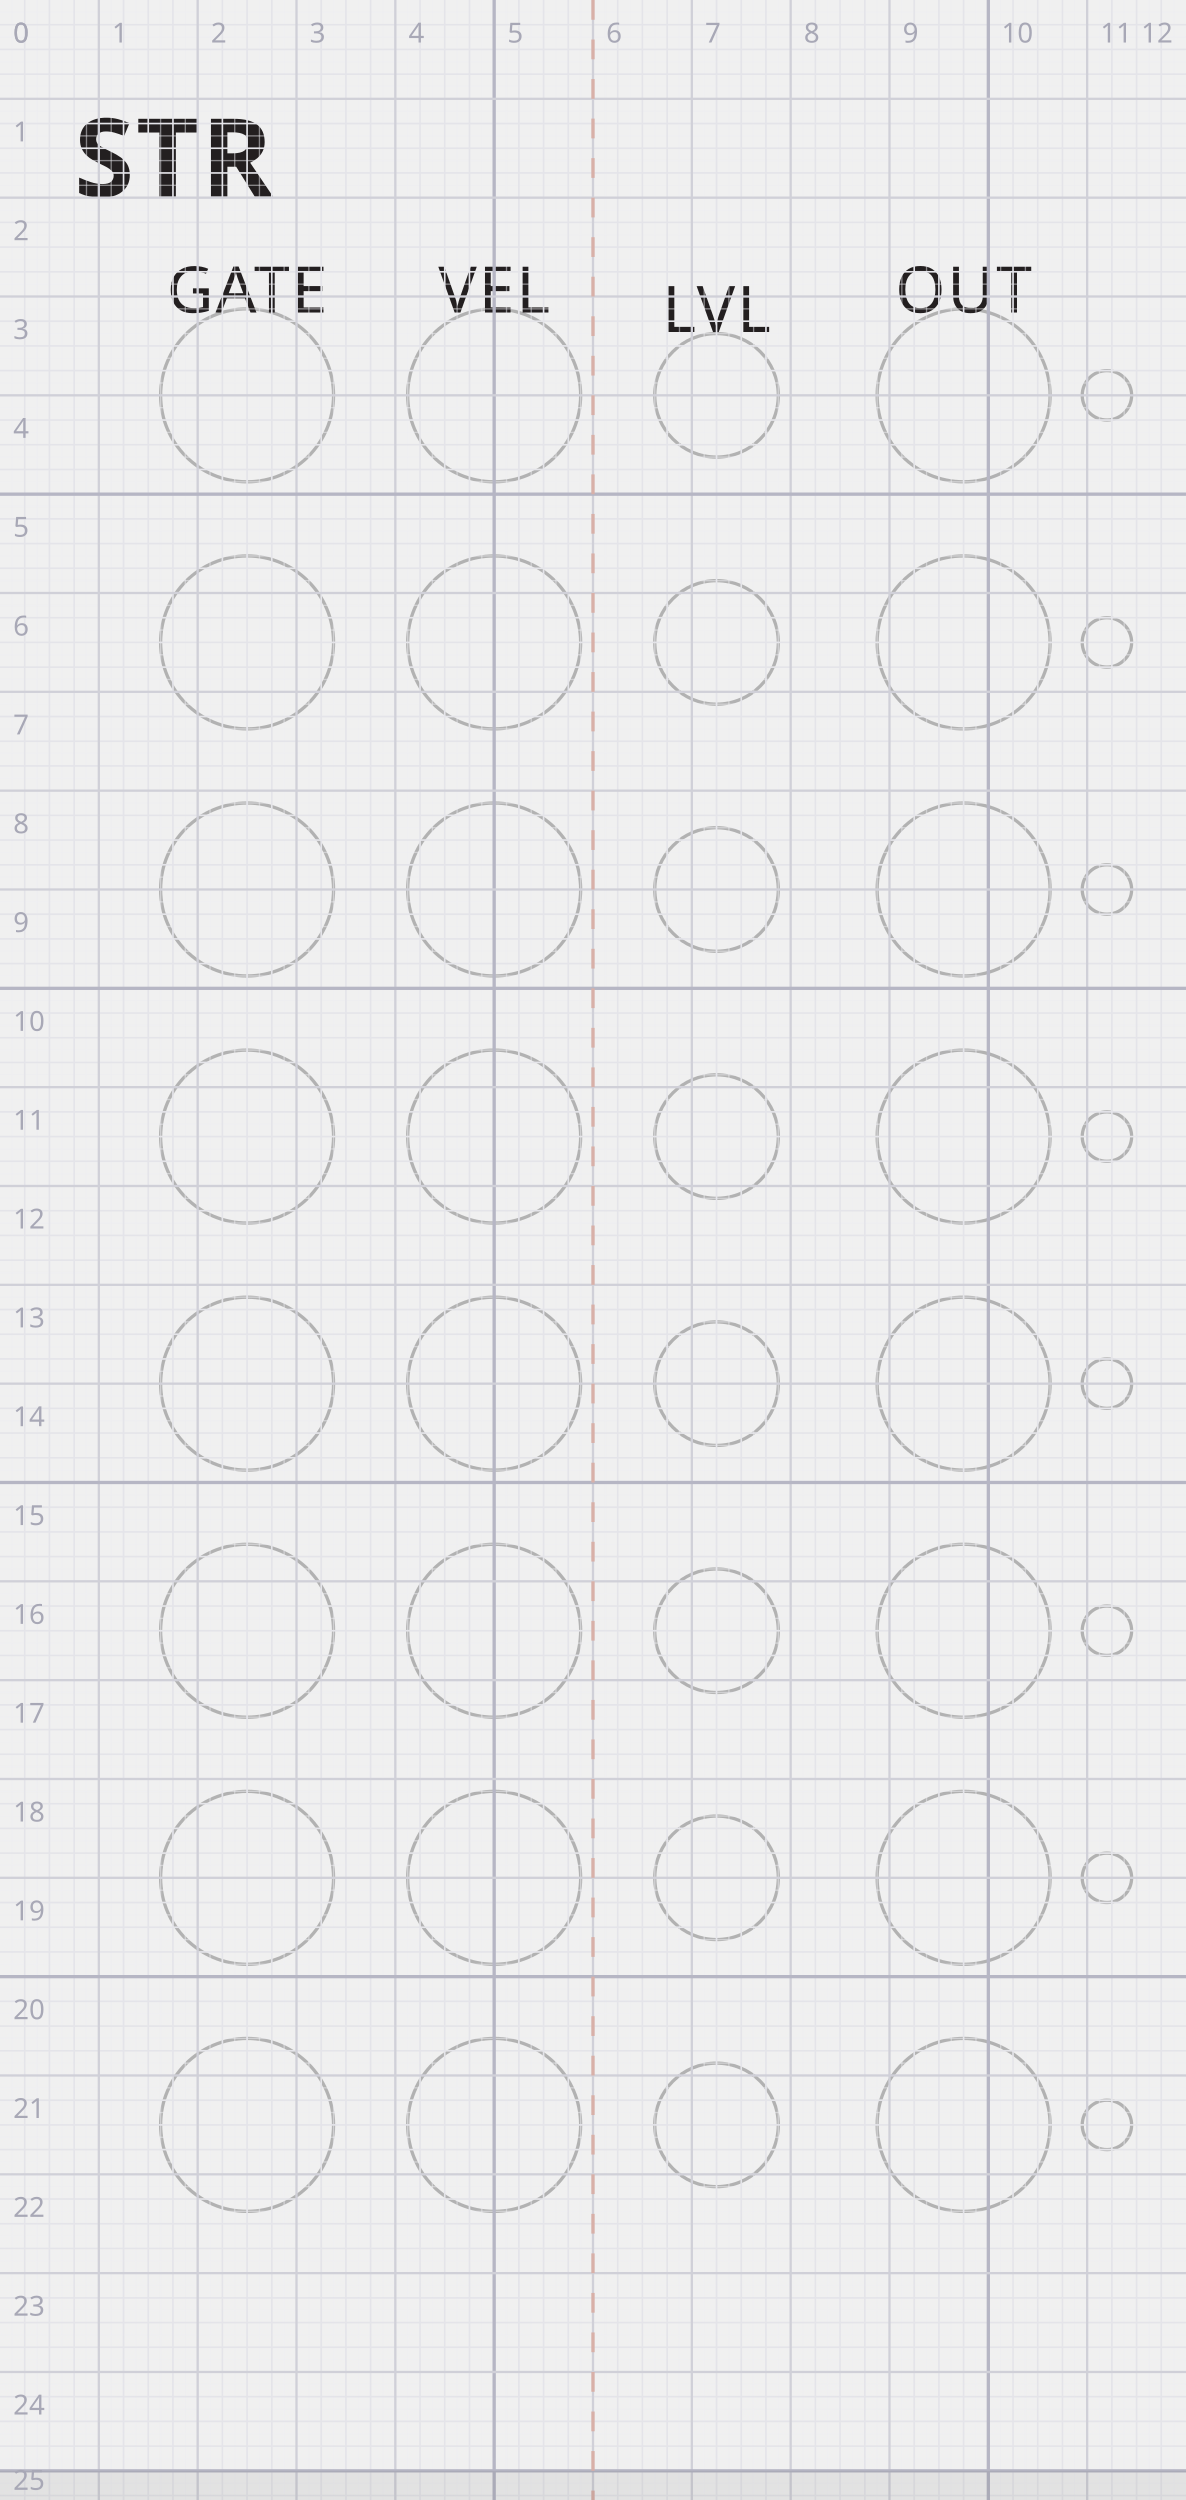
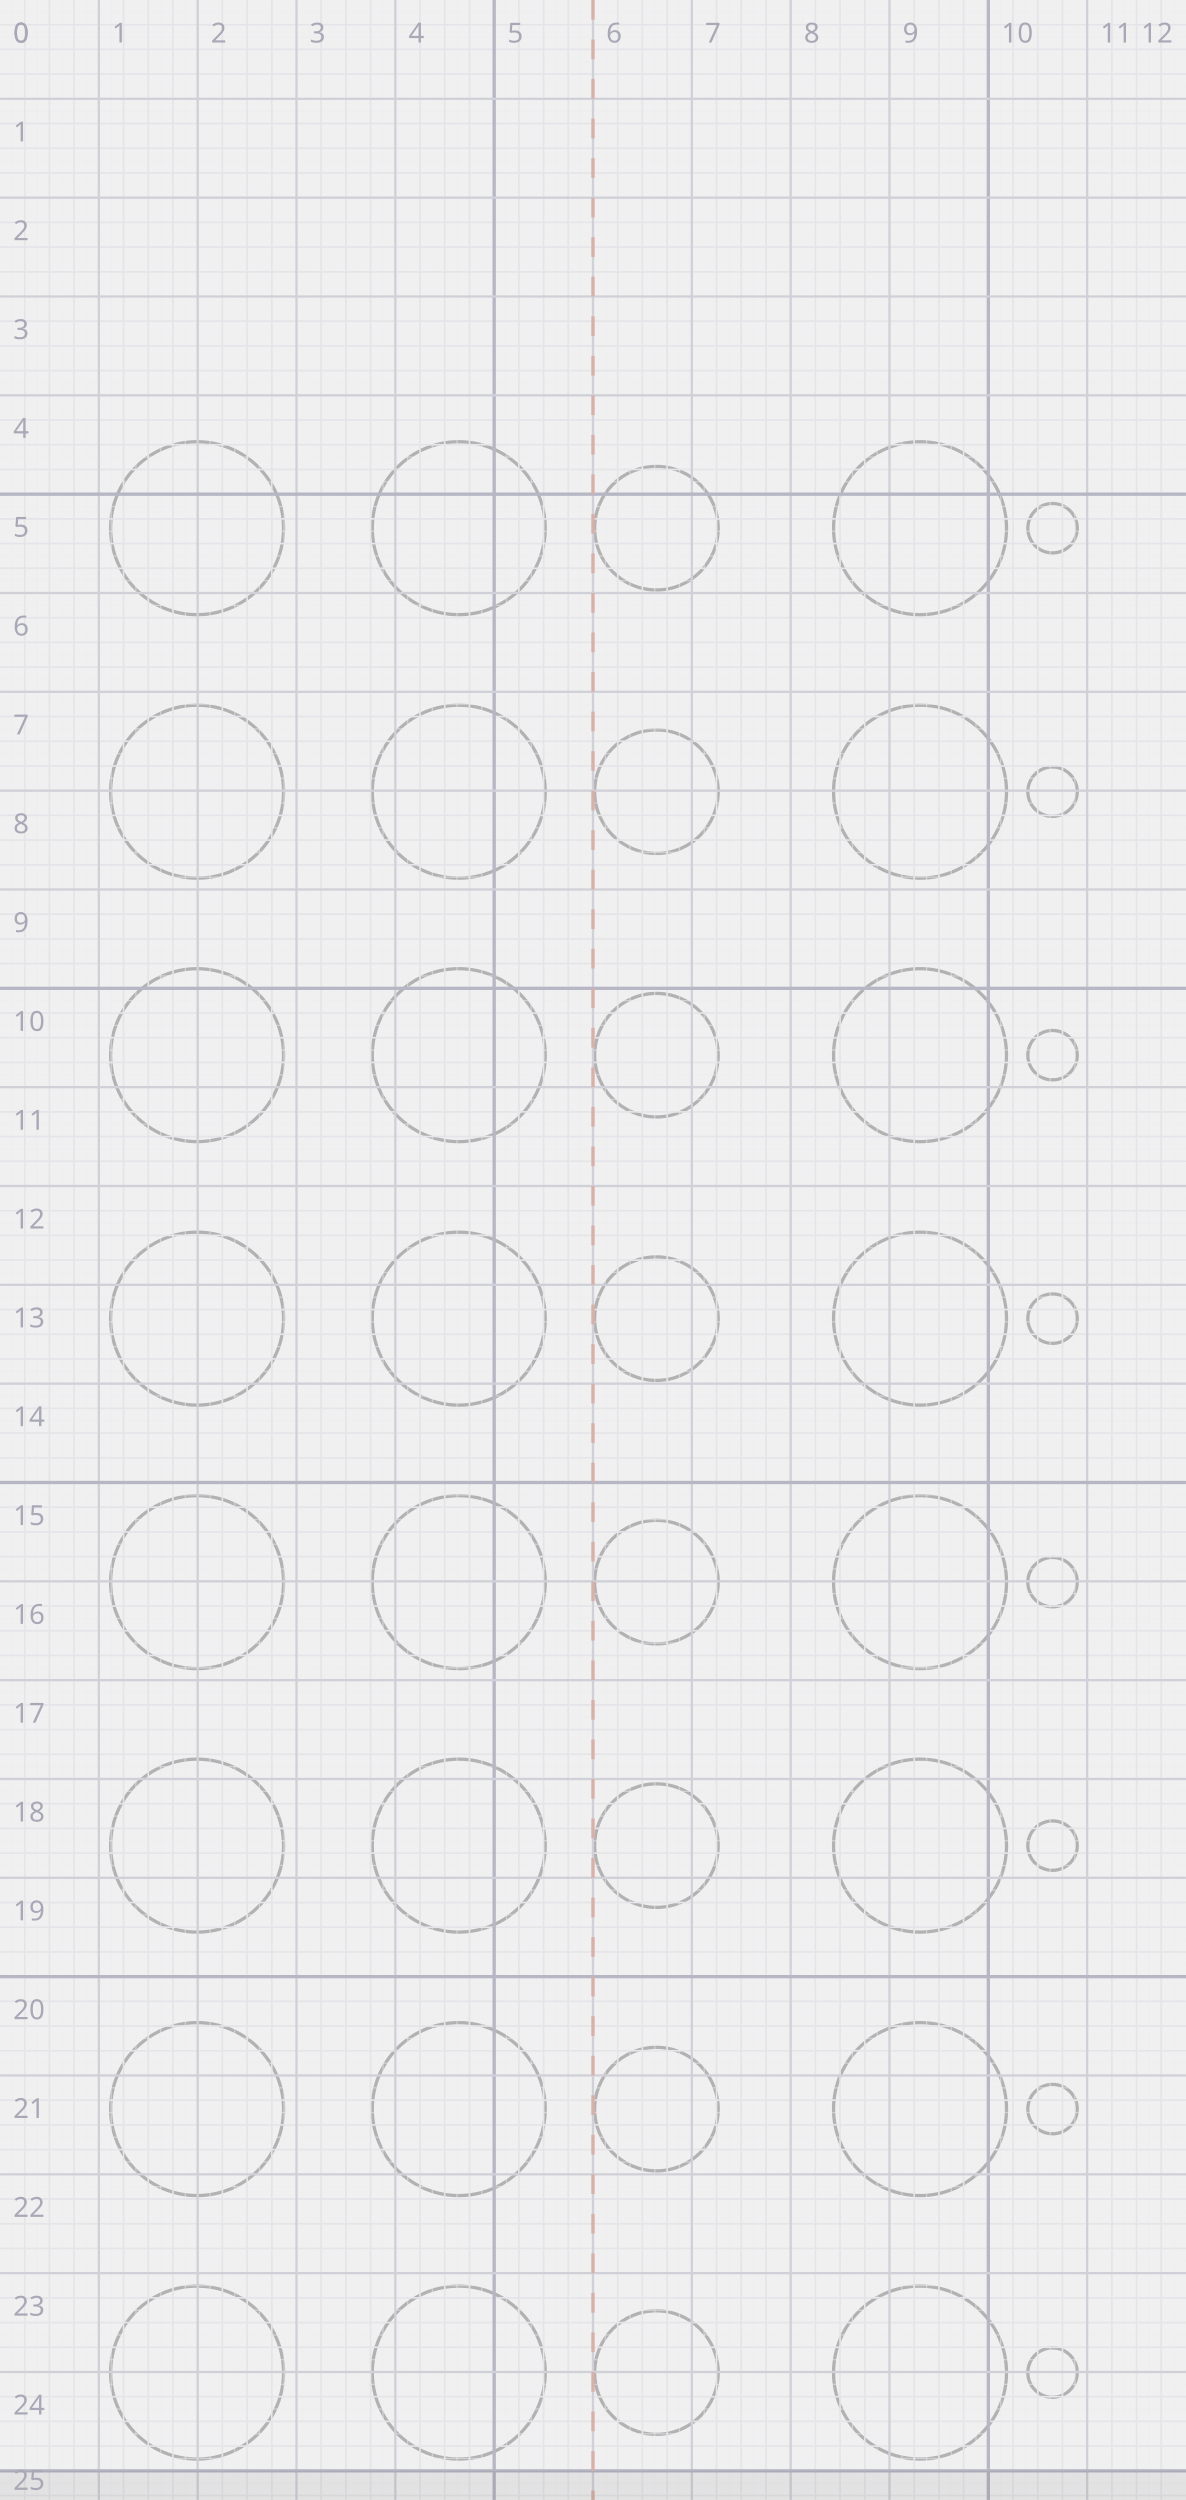
<svg xmlns="http://www.w3.org/2000/svg" width="720" height="1517.717" viewBox="0 0 720 1517.717">
  <g id="Background" data-name="Background">
    <rect x="0" y="0" width="720" height="1517.717" fill="#f0f0f0" />
  </g>
  <g id="Plates" data-name="Plates">
    
  </g>
  <g id="Reticules" data-name="Reticules">
-     <circle cx="150" cy="240" r="52.5" fill="none" stroke="#b2b2b2" stroke-width="2" />
-     <circle cx="150" cy="390" r="52.5" fill="none" stroke="#b2b2b2" stroke-width="2" />
-     <circle cx="150" cy="540" r="52.5" fill="none" stroke="#b2b2b2" stroke-width="2" />
-     <circle cx="150" cy="690" r="52.5" fill="none" stroke="#b2b2b2" stroke-width="2" />
-     <circle cx="150" cy="840" r="52.5" fill="none" stroke="#b2b2b2" stroke-width="2" />
-     <circle cx="150" cy="990" r="52.5" fill="none" stroke="#b2b2b2" stroke-width="2" />
-     <circle cx="150" cy="1140" r="52.5" fill="none" stroke="#b2b2b2" stroke-width="2" />
-     <circle cx="150" cy="1290" r="52.5" fill="none" stroke="#b2b2b2" stroke-width="2" />
-     <circle cx="300" cy="240" r="52.5" fill="none" stroke="#b2b2b2" stroke-width="2" />
-     <circle cx="300" cy="390" r="52.5" fill="none" stroke="#b2b2b2" stroke-width="2" />
-     <circle cx="300" cy="540" r="52.5" fill="none" stroke="#b2b2b2" stroke-width="2" />
-     <circle cx="300" cy="690" r="52.5" fill="none" stroke="#b2b2b2" stroke-width="2" />
-     <circle cx="300" cy="840" r="52.5" fill="none" stroke="#b2b2b2" stroke-width="2" />
-     <circle cx="300" cy="990" r="52.5" fill="none" stroke="#b2b2b2" stroke-width="2" />
-     <circle cx="300" cy="1140" r="52.5" fill="none" stroke="#b2b2b2" stroke-width="2" />
-     <circle cx="300" cy="1290" r="52.5" fill="none" stroke="#b2b2b2" stroke-width="2" />
-     <circle cx="435" cy="240" r="37.5" fill="none" stroke="#b2b2b2" stroke-width="2" />
-     <circle cx="435" cy="390" r="37.5" fill="none" stroke="#b2b2b2" stroke-width="2" />
-     <circle cx="435" cy="540" r="37.5" fill="none" stroke="#b2b2b2" stroke-width="2" />
-     <circle cx="435" cy="690" r="37.5" fill="none" stroke="#b2b2b2" stroke-width="2" />
-     <circle cx="435" cy="840" r="37.5" fill="none" stroke="#b2b2b2" stroke-width="2" />
-     <circle cx="435" cy="990" r="37.5" fill="none" stroke="#b2b2b2" stroke-width="2" />
-     <circle cx="435" cy="1140" r="37.5" fill="none" stroke="#b2b2b2" stroke-width="2" />
-     <circle cx="435" cy="1290" r="37.5" fill="none" stroke="#b2b2b2" stroke-width="2" />
-     <circle cx="585" cy="240" r="52.5" fill="none" stroke="#b2b2b2" stroke-width="2" />
-     <circle cx="585" cy="390" r="52.5" fill="none" stroke="#b2b2b2" stroke-width="2" />
-     <circle cx="585" cy="540" r="52.5" fill="none" stroke="#b2b2b2" stroke-width="2" />
-     <circle cx="585" cy="690" r="52.5" fill="none" stroke="#b2b2b2" stroke-width="2" />
-     <circle cx="585" cy="840" r="52.5" fill="none" stroke="#b2b2b2" stroke-width="2" />
-     <circle cx="585" cy="990" r="52.5" fill="none" stroke="#b2b2b2" stroke-width="2" />
-     <circle cx="585" cy="1140" r="52.5" fill="none" stroke="#b2b2b2" stroke-width="2" />
-     <circle cx="585" cy="1290" r="52.5" fill="none" stroke="#b2b2b2" stroke-width="2" />
-     <circle cx="672" cy="240" r="15" fill="none" stroke="#b2b2b2" stroke-width="2" />
-     <circle cx="672" cy="390" r="15" fill="none" stroke="#b2b2b2" stroke-width="2" />
-     <circle cx="672" cy="540" r="15" fill="none" stroke="#b2b2b2" stroke-width="2" />
-     <circle cx="672" cy="690" r="15" fill="none" stroke="#b2b2b2" stroke-width="2" />
-     <circle cx="672" cy="840" r="15" fill="none" stroke="#b2b2b2" stroke-width="2" />
-     <circle cx="672" cy="990" r="15" fill="none" stroke="#b2b2b2" stroke-width="2" />
-     <circle cx="672" cy="1140" r="15" fill="none" stroke="#b2b2b2" stroke-width="2" />
-     <circle cx="672" cy="1290" r="15" fill="none" stroke="#b2b2b2" stroke-width="2" />
+     <circle cx="119.646" cy="320.669" r="52.5" fill="none" stroke="#b2b2b2" stroke-width="2" />
+     <circle cx="119.646" cy="480.626" r="52.5" fill="none" stroke="#b2b2b2" stroke-width="2" />
+     <circle cx="119.646" cy="640.583" r="52.5" fill="none" stroke="#b2b2b2" stroke-width="2" />
+     <circle cx="119.646" cy="800.539" r="52.5" fill="none" stroke="#b2b2b2" stroke-width="2" />
+     <circle cx="119.646" cy="960.496" r="52.5" fill="none" stroke="#b2b2b2" stroke-width="2" />
+     <circle cx="119.646" cy="1120.453" r="52.5" fill="none" stroke="#b2b2b2" stroke-width="2" />
+     <circle cx="119.646" cy="1280.409" r="52.5" fill="none" stroke="#b2b2b2" stroke-width="2" />
+     <circle cx="119.646" cy="1440.366" r="52.5" fill="none" stroke="#b2b2b2" stroke-width="2" />
+     <circle cx="278.504" cy="320.669" r="52.5" fill="none" stroke="#b2b2b2" stroke-width="2" />
+     <circle cx="278.504" cy="480.626" r="52.5" fill="none" stroke="#b2b2b2" stroke-width="2" />
+     <circle cx="278.504" cy="640.583" r="52.5" fill="none" stroke="#b2b2b2" stroke-width="2" />
+     <circle cx="278.504" cy="800.539" r="52.5" fill="none" stroke="#b2b2b2" stroke-width="2" />
+     <circle cx="278.504" cy="960.496" r="52.5" fill="none" stroke="#b2b2b2" stroke-width="2" />
+     <circle cx="278.504" cy="1120.453" r="52.5" fill="none" stroke="#b2b2b2" stroke-width="2" />
+     <circle cx="278.504" cy="1280.409" r="52.5" fill="none" stroke="#b2b2b2" stroke-width="2" />
+     <circle cx="278.504" cy="1440.366" r="52.5" fill="none" stroke="#b2b2b2" stroke-width="2" />
+     <circle cx="398.504" cy="320.669" r="37.5" fill="none" stroke="#b2b2b2" stroke-width="2" />
+     <circle cx="398.504" cy="480.626" r="37.5" fill="none" stroke="#b2b2b2" stroke-width="2" />
+     <circle cx="398.504" cy="640.583" r="37.5" fill="none" stroke="#b2b2b2" stroke-width="2" />
+     <circle cx="398.504" cy="800.539" r="37.5" fill="none" stroke="#b2b2b2" stroke-width="2" />
+     <circle cx="398.504" cy="960.496" r="37.5" fill="none" stroke="#b2b2b2" stroke-width="2" />
+     <circle cx="398.504" cy="1120.453" r="37.5" fill="none" stroke="#b2b2b2" stroke-width="2" />
+     <circle cx="398.504" cy="1280.409" r="37.5" fill="none" stroke="#b2b2b2" stroke-width="2" />
+     <circle cx="398.504" cy="1440.366" r="37.5" fill="none" stroke="#b2b2b2" stroke-width="2" />
+     <circle cx="558.543" cy="320.669" r="52.5" fill="none" stroke="#b2b2b2" stroke-width="2" />
+     <circle cx="558.543" cy="480.626" r="52.5" fill="none" stroke="#b2b2b2" stroke-width="2" />
+     <circle cx="558.543" cy="640.583" r="52.5" fill="none" stroke="#b2b2b2" stroke-width="2" />
+     <circle cx="558.543" cy="800.539" r="52.5" fill="none" stroke="#b2b2b2" stroke-width="2" />
+     <circle cx="558.543" cy="960.496" r="52.5" fill="none" stroke="#b2b2b2" stroke-width="2" />
+     <circle cx="558.543" cy="1120.453" r="52.5" fill="none" stroke="#b2b2b2" stroke-width="2" />
+     <circle cx="558.543" cy="1280.409" r="52.5" fill="none" stroke="#b2b2b2" stroke-width="2" />
+     <circle cx="558.543" cy="1440.366" r="52.5" fill="none" stroke="#b2b2b2" stroke-width="2" />
+     <circle cx="638.976" cy="320.669" r="15" fill="none" stroke="#b2b2b2" stroke-width="2" />
+     <circle cx="638.976" cy="480.626" r="15" fill="none" stroke="#b2b2b2" stroke-width="2" />
+     <circle cx="638.976" cy="640.583" r="15" fill="none" stroke="#b2b2b2" stroke-width="2" />
+     <circle cx="638.976" cy="800.539" r="15" fill="none" stroke="#b2b2b2" stroke-width="2" />
+     <circle cx="638.976" cy="960.496" r="15" fill="none" stroke="#b2b2b2" stroke-width="2" />
+     <circle cx="638.976" cy="1120.453" r="15" fill="none" stroke="#b2b2b2" stroke-width="2" />
+     <circle cx="638.976" cy="1280.409" r="15" fill="none" stroke="#b2b2b2" stroke-width="2" />
+     <circle cx="638.976" cy="1440.366" r="15" fill="none" stroke="#b2b2b2" stroke-width="2" />
  </g>
  <g id="Labels (mock)" data-name="Labels (mock)">
-     <text x="45" y="96" font-family="Figtree" font-size="66.142" font-weight="600" letter-spacing="1.181" fill="#231f20" text-anchor="start" dominant-baseline="middle">STR</text>
-     <text x="150" y="176.22" font-family="Figtree" font-size="38.976" font-weight="400" letter-spacing="1.181" fill="#231f20" text-anchor="middle" dominant-baseline="middle">GATE</text>
-     <text x="300" y="176.22" font-family="Figtree" font-size="38.976" font-weight="400" letter-spacing="1.181" fill="#231f20" text-anchor="middle" dominant-baseline="middle">VEL</text>
-     <text x="435" y="188.031" font-family="Figtree" font-size="38.976" font-weight="400" letter-spacing="1.181" fill="#231f20" text-anchor="middle" dominant-baseline="middle">LVL</text>
-     <text x="585" y="176.22" font-family="Figtree" font-size="38.976" font-weight="400" letter-spacing="1.181" fill="#231f20" text-anchor="middle" dominant-baseline="middle">OUT</text>
+ 
  </g>
  <g id="GUIDES" data-name="GUIDES">
    <line x1="7.5" y1="0" x2="7.5" y2="1517.717" stroke="#eeeef2" stroke-width="0.8" stroke-opacity="0.5" />
    <line x1="22.5" y1="0" x2="22.5" y2="1517.717" stroke="#eeeef2" stroke-width="0.8" stroke-opacity="0.5" />
    <line x1="37.5" y1="0" x2="37.5" y2="1517.717" stroke="#eeeef2" stroke-width="0.8" stroke-opacity="0.5" />
    <line x1="52.5" y1="0" x2="52.5" y2="1517.717" stroke="#eeeef2" stroke-width="0.8" stroke-opacity="0.5" />
    <line x1="67.5" y1="0" x2="67.5" y2="1517.717" stroke="#eeeef2" stroke-width="0.8" stroke-opacity="0.5" />
    <line x1="82.5" y1="0" x2="82.5" y2="1517.717" stroke="#eeeef2" stroke-width="0.8" stroke-opacity="0.5" />
    <line x1="97.5" y1="0" x2="97.5" y2="1517.717" stroke="#eeeef2" stroke-width="0.8" stroke-opacity="0.5" />
    <line x1="112.5" y1="0" x2="112.5" y2="1517.717" stroke="#eeeef2" stroke-width="0.8" stroke-opacity="0.5" />
    <line x1="127.5" y1="0" x2="127.5" y2="1517.717" stroke="#eeeef2" stroke-width="0.8" stroke-opacity="0.5" />
    <line x1="142.5" y1="0" x2="142.5" y2="1517.717" stroke="#eeeef2" stroke-width="0.8" stroke-opacity="0.5" />
    <line x1="157.5" y1="0" x2="157.5" y2="1517.717" stroke="#eeeef2" stroke-width="0.8" stroke-opacity="0.5" />
    <line x1="172.5" y1="0" x2="172.5" y2="1517.717" stroke="#eeeef2" stroke-width="0.8" stroke-opacity="0.5" />
    <line x1="187.5" y1="0" x2="187.5" y2="1517.717" stroke="#eeeef2" stroke-width="0.8" stroke-opacity="0.5" />
    <line x1="202.5" y1="0" x2="202.5" y2="1517.717" stroke="#eeeef2" stroke-width="0.8" stroke-opacity="0.5" />
    <line x1="217.5" y1="0" x2="217.5" y2="1517.717" stroke="#eeeef2" stroke-width="0.8" stroke-opacity="0.5" />
    <line x1="232.5" y1="0" x2="232.5" y2="1517.717" stroke="#eeeef2" stroke-width="0.8" stroke-opacity="0.5" />
    <line x1="247.5" y1="0" x2="247.5" y2="1517.717" stroke="#eeeef2" stroke-width="0.8" stroke-opacity="0.5" />
    <line x1="262.5" y1="0" x2="262.5" y2="1517.717" stroke="#eeeef2" stroke-width="0.8" stroke-opacity="0.5" />
    <line x1="277.5" y1="0" x2="277.5" y2="1517.717" stroke="#eeeef2" stroke-width="0.8" stroke-opacity="0.5" />
    <line x1="292.5" y1="0" x2="292.5" y2="1517.717" stroke="#eeeef2" stroke-width="0.8" stroke-opacity="0.5" />
    <line x1="307.5" y1="0" x2="307.5" y2="1517.717" stroke="#eeeef2" stroke-width="0.8" stroke-opacity="0.5" />
    <line x1="322.5" y1="0" x2="322.5" y2="1517.717" stroke="#eeeef2" stroke-width="0.8" stroke-opacity="0.5" />
    <line x1="337.5" y1="0" x2="337.5" y2="1517.717" stroke="#eeeef2" stroke-width="0.8" stroke-opacity="0.5" />
    <line x1="352.5" y1="0" x2="352.5" y2="1517.717" stroke="#eeeef2" stroke-width="0.8" stroke-opacity="0.5" />
    <line x1="367.5" y1="0" x2="367.5" y2="1517.717" stroke="#eeeef2" stroke-width="0.8" stroke-opacity="0.5" />
    <line x1="382.5" y1="0" x2="382.5" y2="1517.717" stroke="#eeeef2" stroke-width="0.8" stroke-opacity="0.5" />
    <line x1="397.5" y1="0" x2="397.5" y2="1517.717" stroke="#eeeef2" stroke-width="0.8" stroke-opacity="0.5" />
    <line x1="412.5" y1="0" x2="412.5" y2="1517.717" stroke="#eeeef2" stroke-width="0.8" stroke-opacity="0.5" />
    <line x1="427.5" y1="0" x2="427.5" y2="1517.717" stroke="#eeeef2" stroke-width="0.8" stroke-opacity="0.5" />
    <line x1="442.5" y1="0" x2="442.5" y2="1517.717" stroke="#eeeef2" stroke-width="0.8" stroke-opacity="0.5" />
    <line x1="457.5" y1="0" x2="457.5" y2="1517.717" stroke="#eeeef2" stroke-width="0.8" stroke-opacity="0.5" />
    <line x1="472.5" y1="0" x2="472.5" y2="1517.717" stroke="#eeeef2" stroke-width="0.8" stroke-opacity="0.5" />
    <line x1="487.5" y1="0" x2="487.5" y2="1517.717" stroke="#eeeef2" stroke-width="0.8" stroke-opacity="0.5" />
    <line x1="502.5" y1="0" x2="502.5" y2="1517.717" stroke="#eeeef2" stroke-width="0.8" stroke-opacity="0.5" />
    <line x1="517.5" y1="0" x2="517.5" y2="1517.717" stroke="#eeeef2" stroke-width="0.8" stroke-opacity="0.5" />
    <line x1="532.5" y1="0" x2="532.5" y2="1517.717" stroke="#eeeef2" stroke-width="0.8" stroke-opacity="0.5" />
    <line x1="547.5" y1="0" x2="547.5" y2="1517.717" stroke="#eeeef2" stroke-width="0.8" stroke-opacity="0.5" />
    <line x1="562.5" y1="0" x2="562.5" y2="1517.717" stroke="#eeeef2" stroke-width="0.8" stroke-opacity="0.5" />
    <line x1="577.5" y1="0" x2="577.5" y2="1517.717" stroke="#eeeef2" stroke-width="0.8" stroke-opacity="0.5" />
    <line x1="592.5" y1="0" x2="592.5" y2="1517.717" stroke="#eeeef2" stroke-width="0.8" stroke-opacity="0.5" />
    <line x1="607.5" y1="0" x2="607.5" y2="1517.717" stroke="#eeeef2" stroke-width="0.8" stroke-opacity="0.5" />
    <line x1="622.5" y1="0" x2="622.5" y2="1517.717" stroke="#eeeef2" stroke-width="0.8" stroke-opacity="0.5" />
    <line x1="637.5" y1="0" x2="637.5" y2="1517.717" stroke="#eeeef2" stroke-width="0.8" stroke-opacity="0.5" />
    <line x1="652.5" y1="0" x2="652.5" y2="1517.717" stroke="#eeeef2" stroke-width="0.8" stroke-opacity="0.5" />
    <line x1="667.5" y1="0" x2="667.5" y2="1517.717" stroke="#eeeef2" stroke-width="0.8" stroke-opacity="0.5" />
    <line x1="682.5" y1="0" x2="682.5" y2="1517.717" stroke="#eeeef2" stroke-width="0.8" stroke-opacity="0.5" />
    <line x1="697.5" y1="0" x2="697.5" y2="1517.717" stroke="#eeeef2" stroke-width="0.8" stroke-opacity="0.5" />
    <line x1="712.5" y1="0" x2="712.5" y2="1517.717" stroke="#eeeef2" stroke-width="0.8" stroke-opacity="0.5" />
    <line x1="0" y1="7.5" x2="720" y2="7.5" stroke="#eeeef2" stroke-width="0.8" stroke-opacity="0.5" />
    <line x1="0" y1="22.5" x2="720" y2="22.5" stroke="#eeeef2" stroke-width="0.8" stroke-opacity="0.5" />
    <line x1="0" y1="37.5" x2="720" y2="37.5" stroke="#eeeef2" stroke-width="0.8" stroke-opacity="0.5" />
    <line x1="0" y1="52.5" x2="720" y2="52.5" stroke="#eeeef2" stroke-width="0.8" stroke-opacity="0.5" />
    <line x1="0" y1="67.5" x2="720" y2="67.5" stroke="#eeeef2" stroke-width="0.8" stroke-opacity="0.5" />
    <line x1="0" y1="82.5" x2="720" y2="82.5" stroke="#eeeef2" stroke-width="0.8" stroke-opacity="0.5" />
    <line x1="0" y1="97.5" x2="720" y2="97.5" stroke="#eeeef2" stroke-width="0.8" stroke-opacity="0.5" />
    <line x1="0" y1="112.5" x2="720" y2="112.5" stroke="#eeeef2" stroke-width="0.8" stroke-opacity="0.5" />
    <line x1="0" y1="127.5" x2="720" y2="127.5" stroke="#eeeef2" stroke-width="0.8" stroke-opacity="0.5" />
    <line x1="0" y1="142.5" x2="720" y2="142.5" stroke="#eeeef2" stroke-width="0.8" stroke-opacity="0.5" />
    <line x1="0" y1="157.5" x2="720" y2="157.5" stroke="#eeeef2" stroke-width="0.8" stroke-opacity="0.5" />
    <line x1="0" y1="172.5" x2="720" y2="172.5" stroke="#eeeef2" stroke-width="0.8" stroke-opacity="0.5" />
    <line x1="0" y1="187.5" x2="720" y2="187.5" stroke="#eeeef2" stroke-width="0.8" stroke-opacity="0.5" />
    <line x1="0" y1="202.5" x2="720" y2="202.5" stroke="#eeeef2" stroke-width="0.8" stroke-opacity="0.5" />
    <line x1="0" y1="217.5" x2="720" y2="217.5" stroke="#eeeef2" stroke-width="0.8" stroke-opacity="0.5" />
    <line x1="0" y1="232.5" x2="720" y2="232.5" stroke="#eeeef2" stroke-width="0.8" stroke-opacity="0.5" />
    <line x1="0" y1="247.5" x2="720" y2="247.5" stroke="#eeeef2" stroke-width="0.8" stroke-opacity="0.5" />
    <line x1="0" y1="262.5" x2="720" y2="262.5" stroke="#eeeef2" stroke-width="0.8" stroke-opacity="0.5" />
    <line x1="0" y1="277.5" x2="720" y2="277.5" stroke="#eeeef2" stroke-width="0.8" stroke-opacity="0.5" />
    <line x1="0" y1="292.5" x2="720" y2="292.5" stroke="#eeeef2" stroke-width="0.8" stroke-opacity="0.5" />
    <line x1="0" y1="307.5" x2="720" y2="307.5" stroke="#eeeef2" stroke-width="0.8" stroke-opacity="0.5" />
    <line x1="0" y1="322.5" x2="720" y2="322.5" stroke="#eeeef2" stroke-width="0.8" stroke-opacity="0.5" />
    <line x1="0" y1="337.5" x2="720" y2="337.5" stroke="#eeeef2" stroke-width="0.8" stroke-opacity="0.5" />
    <line x1="0" y1="352.5" x2="720" y2="352.5" stroke="#eeeef2" stroke-width="0.8" stroke-opacity="0.5" />
    <line x1="0" y1="367.5" x2="720" y2="367.5" stroke="#eeeef2" stroke-width="0.8" stroke-opacity="0.5" />
    <line x1="0" y1="382.5" x2="720" y2="382.5" stroke="#eeeef2" stroke-width="0.8" stroke-opacity="0.5" />
    <line x1="0" y1="397.5" x2="720" y2="397.5" stroke="#eeeef2" stroke-width="0.8" stroke-opacity="0.5" />
    <line x1="0" y1="412.5" x2="720" y2="412.5" stroke="#eeeef2" stroke-width="0.8" stroke-opacity="0.5" />
    <line x1="0" y1="427.5" x2="720" y2="427.5" stroke="#eeeef2" stroke-width="0.8" stroke-opacity="0.5" />
    <line x1="0" y1="442.5" x2="720" y2="442.5" stroke="#eeeef2" stroke-width="0.8" stroke-opacity="0.5" />
    <line x1="0" y1="457.5" x2="720" y2="457.5" stroke="#eeeef2" stroke-width="0.8" stroke-opacity="0.5" />
    <line x1="0" y1="472.5" x2="720" y2="472.5" stroke="#eeeef2" stroke-width="0.8" stroke-opacity="0.5" />
    <line x1="0" y1="487.5" x2="720" y2="487.5" stroke="#eeeef2" stroke-width="0.8" stroke-opacity="0.5" />
    <line x1="0" y1="502.5" x2="720" y2="502.5" stroke="#eeeef2" stroke-width="0.8" stroke-opacity="0.5" />
    <line x1="0" y1="517.5" x2="720" y2="517.5" stroke="#eeeef2" stroke-width="0.8" stroke-opacity="0.5" />
    <line x1="0" y1="532.5" x2="720" y2="532.5" stroke="#eeeef2" stroke-width="0.8" stroke-opacity="0.5" />
    <line x1="0" y1="547.5" x2="720" y2="547.5" stroke="#eeeef2" stroke-width="0.8" stroke-opacity="0.5" />
    <line x1="0" y1="562.5" x2="720" y2="562.5" stroke="#eeeef2" stroke-width="0.8" stroke-opacity="0.5" />
    <line x1="0" y1="577.5" x2="720" y2="577.5" stroke="#eeeef2" stroke-width="0.8" stroke-opacity="0.5" />
    <line x1="0" y1="592.5" x2="720" y2="592.5" stroke="#eeeef2" stroke-width="0.8" stroke-opacity="0.5" />
    <line x1="0" y1="607.5" x2="720" y2="607.5" stroke="#eeeef2" stroke-width="0.8" stroke-opacity="0.5" />
    <line x1="0" y1="622.5" x2="720" y2="622.5" stroke="#eeeef2" stroke-width="0.8" stroke-opacity="0.5" />
    <line x1="0" y1="637.5" x2="720" y2="637.5" stroke="#eeeef2" stroke-width="0.8" stroke-opacity="0.5" />
    <line x1="0" y1="652.5" x2="720" y2="652.5" stroke="#eeeef2" stroke-width="0.8" stroke-opacity="0.5" />
    <line x1="0" y1="667.5" x2="720" y2="667.5" stroke="#eeeef2" stroke-width="0.8" stroke-opacity="0.5" />
    <line x1="0" y1="682.5" x2="720" y2="682.5" stroke="#eeeef2" stroke-width="0.8" stroke-opacity="0.5" />
    <line x1="0" y1="697.5" x2="720" y2="697.5" stroke="#eeeef2" stroke-width="0.8" stroke-opacity="0.5" />
    <line x1="0" y1="712.5" x2="720" y2="712.5" stroke="#eeeef2" stroke-width="0.8" stroke-opacity="0.5" />
    <line x1="0" y1="727.5" x2="720" y2="727.5" stroke="#eeeef2" stroke-width="0.8" stroke-opacity="0.5" />
    <line x1="0" y1="742.5" x2="720" y2="742.5" stroke="#eeeef2" stroke-width="0.8" stroke-opacity="0.5" />
    <line x1="0" y1="757.5" x2="720" y2="757.5" stroke="#eeeef2" stroke-width="0.8" stroke-opacity="0.5" />
    <line x1="0" y1="772.5" x2="720" y2="772.5" stroke="#eeeef2" stroke-width="0.8" stroke-opacity="0.5" />
    <line x1="0" y1="787.5" x2="720" y2="787.5" stroke="#eeeef2" stroke-width="0.8" stroke-opacity="0.5" />
    <line x1="0" y1="802.5" x2="720" y2="802.5" stroke="#eeeef2" stroke-width="0.8" stroke-opacity="0.5" />
    <line x1="0" y1="817.5" x2="720" y2="817.5" stroke="#eeeef2" stroke-width="0.8" stroke-opacity="0.5" />
    <line x1="0" y1="832.5" x2="720" y2="832.5" stroke="#eeeef2" stroke-width="0.8" stroke-opacity="0.5" />
    <line x1="0" y1="847.5" x2="720" y2="847.5" stroke="#eeeef2" stroke-width="0.8" stroke-opacity="0.5" />
    <line x1="0" y1="862.5" x2="720" y2="862.5" stroke="#eeeef2" stroke-width="0.8" stroke-opacity="0.5" />
    <line x1="0" y1="877.5" x2="720" y2="877.5" stroke="#eeeef2" stroke-width="0.8" stroke-opacity="0.5" />
    <line x1="0" y1="892.5" x2="720" y2="892.5" stroke="#eeeef2" stroke-width="0.8" stroke-opacity="0.5" />
    <line x1="0" y1="907.5" x2="720" y2="907.5" stroke="#eeeef2" stroke-width="0.8" stroke-opacity="0.5" />
    <line x1="0" y1="922.5" x2="720" y2="922.5" stroke="#eeeef2" stroke-width="0.8" stroke-opacity="0.5" />
    <line x1="0" y1="937.5" x2="720" y2="937.5" stroke="#eeeef2" stroke-width="0.8" stroke-opacity="0.5" />
    <line x1="0" y1="952.5" x2="720" y2="952.5" stroke="#eeeef2" stroke-width="0.8" stroke-opacity="0.5" />
    <line x1="0" y1="967.5" x2="720" y2="967.5" stroke="#eeeef2" stroke-width="0.8" stroke-opacity="0.5" />
    <line x1="0" y1="982.5" x2="720" y2="982.5" stroke="#eeeef2" stroke-width="0.8" stroke-opacity="0.5" />
    <line x1="0" y1="997.5" x2="720" y2="997.5" stroke="#eeeef2" stroke-width="0.8" stroke-opacity="0.5" />
    <line x1="0" y1="1012.5" x2="720" y2="1012.5" stroke="#eeeef2" stroke-width="0.8" stroke-opacity="0.5" />
    <line x1="0" y1="1027.5" x2="720" y2="1027.5" stroke="#eeeef2" stroke-width="0.8" stroke-opacity="0.5" />
    <line x1="0" y1="1042.5" x2="720" y2="1042.5" stroke="#eeeef2" stroke-width="0.8" stroke-opacity="0.5" />
    <line x1="0" y1="1057.5" x2="720" y2="1057.5" stroke="#eeeef2" stroke-width="0.8" stroke-opacity="0.5" />
    <line x1="0" y1="1072.5" x2="720" y2="1072.5" stroke="#eeeef2" stroke-width="0.8" stroke-opacity="0.5" />
    <line x1="0" y1="1087.5" x2="720" y2="1087.5" stroke="#eeeef2" stroke-width="0.8" stroke-opacity="0.5" />
    <line x1="0" y1="1102.5" x2="720" y2="1102.5" stroke="#eeeef2" stroke-width="0.8" stroke-opacity="0.5" />
    <line x1="0" y1="1117.5" x2="720" y2="1117.5" stroke="#eeeef2" stroke-width="0.8" stroke-opacity="0.5" />
    <line x1="0" y1="1132.5" x2="720" y2="1132.5" stroke="#eeeef2" stroke-width="0.8" stroke-opacity="0.5" />
    <line x1="0" y1="1147.5" x2="720" y2="1147.5" stroke="#eeeef2" stroke-width="0.8" stroke-opacity="0.5" />
    <line x1="0" y1="1162.5" x2="720" y2="1162.5" stroke="#eeeef2" stroke-width="0.8" stroke-opacity="0.5" />
    <line x1="0" y1="1177.5" x2="720" y2="1177.5" stroke="#eeeef2" stroke-width="0.8" stroke-opacity="0.5" />
    <line x1="0" y1="1192.5" x2="720" y2="1192.5" stroke="#eeeef2" stroke-width="0.8" stroke-opacity="0.5" />
    <line x1="0" y1="1207.5" x2="720" y2="1207.5" stroke="#eeeef2" stroke-width="0.8" stroke-opacity="0.5" />
    <line x1="0" y1="1222.5" x2="720" y2="1222.5" stroke="#eeeef2" stroke-width="0.8" stroke-opacity="0.5" />
    <line x1="0" y1="1237.5" x2="720" y2="1237.5" stroke="#eeeef2" stroke-width="0.8" stroke-opacity="0.5" />
    <line x1="0" y1="1252.5" x2="720" y2="1252.5" stroke="#eeeef2" stroke-width="0.8" stroke-opacity="0.5" />
    <line x1="0" y1="1267.5" x2="720" y2="1267.5" stroke="#eeeef2" stroke-width="0.8" stroke-opacity="0.5" />
    <line x1="0" y1="1282.5" x2="720" y2="1282.5" stroke="#eeeef2" stroke-width="0.8" stroke-opacity="0.5" />
    <line x1="0" y1="1297.5" x2="720" y2="1297.5" stroke="#eeeef2" stroke-width="0.8" stroke-opacity="0.5" />
    <line x1="0" y1="1312.5" x2="720" y2="1312.5" stroke="#eeeef2" stroke-width="0.8" stroke-opacity="0.5" />
    <line x1="0" y1="1327.5" x2="720" y2="1327.5" stroke="#eeeef2" stroke-width="0.8" stroke-opacity="0.5" />
    <line x1="0" y1="1342.5" x2="720" y2="1342.5" stroke="#eeeef2" stroke-width="0.8" stroke-opacity="0.5" />
    <line x1="0" y1="1357.5" x2="720" y2="1357.5" stroke="#eeeef2" stroke-width="0.8" stroke-opacity="0.5" />
    <line x1="0" y1="1372.5" x2="720" y2="1372.5" stroke="#eeeef2" stroke-width="0.8" stroke-opacity="0.5" />
    <line x1="0" y1="1387.5" x2="720" y2="1387.5" stroke="#eeeef2" stroke-width="0.8" stroke-opacity="0.5" />
    <line x1="0" y1="1402.5" x2="720" y2="1402.5" stroke="#eeeef2" stroke-width="0.8" stroke-opacity="0.5" />
    <line x1="0" y1="1417.5" x2="720" y2="1417.5" stroke="#eeeef2" stroke-width="0.8" stroke-opacity="0.5" />
    <line x1="0" y1="1432.5" x2="720" y2="1432.5" stroke="#eeeef2" stroke-width="0.8" stroke-opacity="0.5" />
    <line x1="0" y1="1447.5" x2="720" y2="1447.5" stroke="#eeeef2" stroke-width="0.8" stroke-opacity="0.5" />
    <line x1="0" y1="1462.5" x2="720" y2="1462.5" stroke="#eeeef2" stroke-width="0.8" stroke-opacity="0.5" />
    <line x1="0" y1="1477.5" x2="720" y2="1477.5" stroke="#eeeef2" stroke-width="0.8" stroke-opacity="0.5" />
    <line x1="0" y1="1492.5" x2="720" y2="1492.5" stroke="#eeeef2" stroke-width="0.8" stroke-opacity="0.5" />
    <line x1="0" y1="1507.5" x2="720" y2="1507.5" stroke="#eeeef2" stroke-width="0.8" stroke-opacity="0.5" />
    <line x1="15" y1="0" x2="15" y2="1517.717" stroke="#e4e4e9" stroke-width="1" />
    <line x1="30" y1="0" x2="30" y2="1517.717" stroke="#e4e4e9" stroke-width="1" />
    <line x1="45" y1="0" x2="45" y2="1517.717" stroke="#e4e4e9" stroke-width="1" />
    <line x1="75" y1="0" x2="75" y2="1517.717" stroke="#e4e4e9" stroke-width="1" />
    <line x1="90" y1="0" x2="90" y2="1517.717" stroke="#e4e4e9" stroke-width="1" />
    <line x1="105" y1="0" x2="105" y2="1517.717" stroke="#e4e4e9" stroke-width="1" />
    <line x1="135" y1="0" x2="135" y2="1517.717" stroke="#e4e4e9" stroke-width="1" />
    <line x1="150" y1="0" x2="150" y2="1517.717" stroke="#e4e4e9" stroke-width="1" />
    <line x1="165" y1="0" x2="165" y2="1517.717" stroke="#e4e4e9" stroke-width="1" />
    <line x1="195" y1="0" x2="195" y2="1517.717" stroke="#e4e4e9" stroke-width="1" />
    <line x1="210" y1="0" x2="210" y2="1517.717" stroke="#e4e4e9" stroke-width="1" />
    <line x1="225" y1="0" x2="225" y2="1517.717" stroke="#e4e4e9" stroke-width="1" />
    <line x1="255" y1="0" x2="255" y2="1517.717" stroke="#e4e4e9" stroke-width="1" />
    <line x1="270" y1="0" x2="270" y2="1517.717" stroke="#e4e4e9" stroke-width="1" />
    <line x1="285" y1="0" x2="285" y2="1517.717" stroke="#e4e4e9" stroke-width="1" />
    <line x1="315" y1="0" x2="315" y2="1517.717" stroke="#e4e4e9" stroke-width="1" />
    <line x1="330" y1="0" x2="330" y2="1517.717" stroke="#e4e4e9" stroke-width="1" />
    <line x1="345" y1="0" x2="345" y2="1517.717" stroke="#e4e4e9" stroke-width="1" />
    <line x1="375" y1="0" x2="375" y2="1517.717" stroke="#e4e4e9" stroke-width="1" />
    <line x1="390" y1="0" x2="390" y2="1517.717" stroke="#e4e4e9" stroke-width="1" />
    <line x1="405" y1="0" x2="405" y2="1517.717" stroke="#e4e4e9" stroke-width="1" />
    <line x1="435" y1="0" x2="435" y2="1517.717" stroke="#e4e4e9" stroke-width="1" />
    <line x1="450" y1="0" x2="450" y2="1517.717" stroke="#e4e4e9" stroke-width="1" />
    <line x1="465" y1="0" x2="465" y2="1517.717" stroke="#e4e4e9" stroke-width="1" />
    <line x1="495" y1="0" x2="495" y2="1517.717" stroke="#e4e4e9" stroke-width="1" />
    <line x1="510" y1="0" x2="510" y2="1517.717" stroke="#e4e4e9" stroke-width="1" />
    <line x1="525" y1="0" x2="525" y2="1517.717" stroke="#e4e4e9" stroke-width="1" />
    <line x1="555" y1="0" x2="555" y2="1517.717" stroke="#e4e4e9" stroke-width="1" />
    <line x1="570" y1="0" x2="570" y2="1517.717" stroke="#e4e4e9" stroke-width="1" />
    <line x1="585" y1="0" x2="585" y2="1517.717" stroke="#e4e4e9" stroke-width="1" />
    <line x1="615" y1="0" x2="615" y2="1517.717" stroke="#e4e4e9" stroke-width="1" />
    <line x1="630" y1="0" x2="630" y2="1517.717" stroke="#e4e4e9" stroke-width="1" />
    <line x1="645" y1="0" x2="645" y2="1517.717" stroke="#e4e4e9" stroke-width="1" />
    <line x1="675" y1="0" x2="675" y2="1517.717" stroke="#e4e4e9" stroke-width="1" />
    <line x1="690" y1="0" x2="690" y2="1517.717" stroke="#e4e4e9" stroke-width="1" />
    <line x1="705" y1="0" x2="705" y2="1517.717" stroke="#e4e4e9" stroke-width="1" />
    <line x1="0" y1="15" x2="720" y2="15" stroke="#e4e4e9" stroke-width="1" />
    <line x1="0" y1="30" x2="720" y2="30" stroke="#e4e4e9" stroke-width="1" />
    <line x1="0" y1="45" x2="720" y2="45" stroke="#e4e4e9" stroke-width="1" />
    <line x1="0" y1="75" x2="720" y2="75" stroke="#e4e4e9" stroke-width="1" />
    <line x1="0" y1="90" x2="720" y2="90" stroke="#e4e4e9" stroke-width="1" />
    <line x1="0" y1="105" x2="720" y2="105" stroke="#e4e4e9" stroke-width="1" />
    <line x1="0" y1="135" x2="720" y2="135" stroke="#e4e4e9" stroke-width="1" />
    <line x1="0" y1="150" x2="720" y2="150" stroke="#e4e4e9" stroke-width="1" />
    <line x1="0" y1="165" x2="720" y2="165" stroke="#e4e4e9" stroke-width="1" />
    <line x1="0" y1="195" x2="720" y2="195" stroke="#e4e4e9" stroke-width="1" />
    <line x1="0" y1="210" x2="720" y2="210" stroke="#e4e4e9" stroke-width="1" />
    <line x1="0" y1="225" x2="720" y2="225" stroke="#e4e4e9" stroke-width="1" />
    <line x1="0" y1="255" x2="720" y2="255" stroke="#e4e4e9" stroke-width="1" />
    <line x1="0" y1="270" x2="720" y2="270" stroke="#e4e4e9" stroke-width="1" />
    <line x1="0" y1="285" x2="720" y2="285" stroke="#e4e4e9" stroke-width="1" />
    <line x1="0" y1="315" x2="720" y2="315" stroke="#e4e4e9" stroke-width="1" />
    <line x1="0" y1="330" x2="720" y2="330" stroke="#e4e4e9" stroke-width="1" />
    <line x1="0" y1="345" x2="720" y2="345" stroke="#e4e4e9" stroke-width="1" />
    <line x1="0" y1="375" x2="720" y2="375" stroke="#e4e4e9" stroke-width="1" />
    <line x1="0" y1="390" x2="720" y2="390" stroke="#e4e4e9" stroke-width="1" />
    <line x1="0" y1="405" x2="720" y2="405" stroke="#e4e4e9" stroke-width="1" />
    <line x1="0" y1="435" x2="720" y2="435" stroke="#e4e4e9" stroke-width="1" />
    <line x1="0" y1="450" x2="720" y2="450" stroke="#e4e4e9" stroke-width="1" />
    <line x1="0" y1="465" x2="720" y2="465" stroke="#e4e4e9" stroke-width="1" />
    <line x1="0" y1="495" x2="720" y2="495" stroke="#e4e4e9" stroke-width="1" />
    <line x1="0" y1="510" x2="720" y2="510" stroke="#e4e4e9" stroke-width="1" />
    <line x1="0" y1="525" x2="720" y2="525" stroke="#e4e4e9" stroke-width="1" />
    <line x1="0" y1="555" x2="720" y2="555" stroke="#e4e4e9" stroke-width="1" />
    <line x1="0" y1="570" x2="720" y2="570" stroke="#e4e4e9" stroke-width="1" />
    <line x1="0" y1="585" x2="720" y2="585" stroke="#e4e4e9" stroke-width="1" />
    <line x1="0" y1="615" x2="720" y2="615" stroke="#e4e4e9" stroke-width="1" />
    <line x1="0" y1="630" x2="720" y2="630" stroke="#e4e4e9" stroke-width="1" />
    <line x1="0" y1="645" x2="720" y2="645" stroke="#e4e4e9" stroke-width="1" />
    <line x1="0" y1="675" x2="720" y2="675" stroke="#e4e4e9" stroke-width="1" />
    <line x1="0" y1="690" x2="720" y2="690" stroke="#e4e4e9" stroke-width="1" />
    <line x1="0" y1="705" x2="720" y2="705" stroke="#e4e4e9" stroke-width="1" />
    <line x1="0" y1="735" x2="720" y2="735" stroke="#e4e4e9" stroke-width="1" />
    <line x1="0" y1="750" x2="720" y2="750" stroke="#e4e4e9" stroke-width="1" />
    <line x1="0" y1="765" x2="720" y2="765" stroke="#e4e4e9" stroke-width="1" />
    <line x1="0" y1="795" x2="720" y2="795" stroke="#e4e4e9" stroke-width="1" />
    <line x1="0" y1="810" x2="720" y2="810" stroke="#e4e4e9" stroke-width="1" />
    <line x1="0" y1="825" x2="720" y2="825" stroke="#e4e4e9" stroke-width="1" />
    <line x1="0" y1="855" x2="720" y2="855" stroke="#e4e4e9" stroke-width="1" />
    <line x1="0" y1="870" x2="720" y2="870" stroke="#e4e4e9" stroke-width="1" />
    <line x1="0" y1="885" x2="720" y2="885" stroke="#e4e4e9" stroke-width="1" />
    <line x1="0" y1="915" x2="720" y2="915" stroke="#e4e4e9" stroke-width="1" />
    <line x1="0" y1="930" x2="720" y2="930" stroke="#e4e4e9" stroke-width="1" />
    <line x1="0" y1="945" x2="720" y2="945" stroke="#e4e4e9" stroke-width="1" />
    <line x1="0" y1="975" x2="720" y2="975" stroke="#e4e4e9" stroke-width="1" />
    <line x1="0" y1="990" x2="720" y2="990" stroke="#e4e4e9" stroke-width="1" />
    <line x1="0" y1="1005" x2="720" y2="1005" stroke="#e4e4e9" stroke-width="1" />
    <line x1="0" y1="1035" x2="720" y2="1035" stroke="#e4e4e9" stroke-width="1" />
    <line x1="0" y1="1050" x2="720" y2="1050" stroke="#e4e4e9" stroke-width="1" />
    <line x1="0" y1="1065" x2="720" y2="1065" stroke="#e4e4e9" stroke-width="1" />
    <line x1="0" y1="1095" x2="720" y2="1095" stroke="#e4e4e9" stroke-width="1" />
    <line x1="0" y1="1110" x2="720" y2="1110" stroke="#e4e4e9" stroke-width="1" />
    <line x1="0" y1="1125" x2="720" y2="1125" stroke="#e4e4e9" stroke-width="1" />
    <line x1="0" y1="1155" x2="720" y2="1155" stroke="#e4e4e9" stroke-width="1" />
    <line x1="0" y1="1170" x2="720" y2="1170" stroke="#e4e4e9" stroke-width="1" />
    <line x1="0" y1="1185" x2="720" y2="1185" stroke="#e4e4e9" stroke-width="1" />
    <line x1="0" y1="1215" x2="720" y2="1215" stroke="#e4e4e9" stroke-width="1" />
    <line x1="0" y1="1230" x2="720" y2="1230" stroke="#e4e4e9" stroke-width="1" />
    <line x1="0" y1="1245" x2="720" y2="1245" stroke="#e4e4e9" stroke-width="1" />
    <line x1="0" y1="1275" x2="720" y2="1275" stroke="#e4e4e9" stroke-width="1" />
    <line x1="0" y1="1290" x2="720" y2="1290" stroke="#e4e4e9" stroke-width="1" />
    <line x1="0" y1="1305" x2="720" y2="1305" stroke="#e4e4e9" stroke-width="1" />
    <line x1="0" y1="1335" x2="720" y2="1335" stroke="#e4e4e9" stroke-width="1" />
    <line x1="0" y1="1350" x2="720" y2="1350" stroke="#e4e4e9" stroke-width="1" />
    <line x1="0" y1="1365" x2="720" y2="1365" stroke="#e4e4e9" stroke-width="1" />
    <line x1="0" y1="1395" x2="720" y2="1395" stroke="#e4e4e9" stroke-width="1" />
    <line x1="0" y1="1410" x2="720" y2="1410" stroke="#e4e4e9" stroke-width="1" />
    <line x1="0" y1="1425" x2="720" y2="1425" stroke="#e4e4e9" stroke-width="1" />
    <line x1="0" y1="1455" x2="720" y2="1455" stroke="#e4e4e9" stroke-width="1" />
    <line x1="0" y1="1470" x2="720" y2="1470" stroke="#e4e4e9" stroke-width="1" />
    <line x1="0" y1="1485" x2="720" y2="1485" stroke="#e4e4e9" stroke-width="1" />
    <line x1="0" y1="1515" x2="720" y2="1515" stroke="#e4e4e9" stroke-width="1" />
    <line x1="60" y1="0" x2="60" y2="1517.717" stroke="#d0d0d8" stroke-width="1.4" />
    <line x1="120" y1="0" x2="120" y2="1517.717" stroke="#d0d0d8" stroke-width="1.4" />
    <line x1="180" y1="0" x2="180" y2="1517.717" stroke="#d0d0d8" stroke-width="1.4" />
    <line x1="240" y1="0" x2="240" y2="1517.717" stroke="#d0d0d8" stroke-width="1.4" />
    <line x1="300" y1="0" x2="300" y2="1517.717" stroke="#b6b6c4" stroke-width="2" />
    <line x1="360" y1="0" x2="360" y2="1517.717" stroke="#d0d0d8" stroke-width="1.4" />
    <line x1="420" y1="0" x2="420" y2="1517.717" stroke="#d0d0d8" stroke-width="1.4" />
    <line x1="480" y1="0" x2="480" y2="1517.717" stroke="#d0d0d8" stroke-width="1.4" />
    <line x1="540" y1="0" x2="540" y2="1517.717" stroke="#d0d0d8" stroke-width="1.4" />
    <line x1="600" y1="0" x2="600" y2="1517.717" stroke="#b6b6c4" stroke-width="2" />
    <line x1="660" y1="0" x2="660" y2="1517.717" stroke="#d0d0d8" stroke-width="1.4" />
    <line x1="0" y1="60" x2="720" y2="60" stroke="#d0d0d8" stroke-width="1.4" />
    <line x1="0" y1="120" x2="720" y2="120" stroke="#d0d0d8" stroke-width="1.4" />
    <line x1="0" y1="180" x2="720" y2="180" stroke="#d0d0d8" stroke-width="1.4" />
    <line x1="0" y1="240" x2="720" y2="240" stroke="#d0d0d8" stroke-width="1.4" />
    <line x1="0" y1="300" x2="720" y2="300" stroke="#b6b6c4" stroke-width="2" />
    <line x1="0" y1="360" x2="720" y2="360" stroke="#d0d0d8" stroke-width="1.4" />
    <line x1="0" y1="420" x2="720" y2="420" stroke="#d0d0d8" stroke-width="1.4" />
    <line x1="0" y1="480" x2="720" y2="480" stroke="#d0d0d8" stroke-width="1.4" />
    <line x1="0" y1="540" x2="720" y2="540" stroke="#d0d0d8" stroke-width="1.4" />
    <line x1="0" y1="600" x2="720" y2="600" stroke="#b6b6c4" stroke-width="2" />
    <line x1="0" y1="660" x2="720" y2="660" stroke="#d0d0d8" stroke-width="1.4" />
    <line x1="0" y1="720" x2="720" y2="720" stroke="#d0d0d8" stroke-width="1.4" />
    <line x1="0" y1="780" x2="720" y2="780" stroke="#d0d0d8" stroke-width="1.4" />
    <line x1="0" y1="840" x2="720" y2="840" stroke="#d0d0d8" stroke-width="1.4" />
    <line x1="0" y1="900" x2="720" y2="900" stroke="#b6b6c4" stroke-width="2" />
    <line x1="0" y1="960" x2="720" y2="960" stroke="#d0d0d8" stroke-width="1.4" />
    <line x1="0" y1="1020" x2="720" y2="1020" stroke="#d0d0d8" stroke-width="1.4" />
    <line x1="0" y1="1080" x2="720" y2="1080" stroke="#d0d0d8" stroke-width="1.4" />
    <line x1="0" y1="1140" x2="720" y2="1140" stroke="#d0d0d8" stroke-width="1.4" />
    <line x1="0" y1="1200" x2="720" y2="1200" stroke="#b6b6c4" stroke-width="2" />
    <line x1="0" y1="1260" x2="720" y2="1260" stroke="#d0d0d8" stroke-width="1.4" />
    <line x1="0" y1="1320" x2="720" y2="1320" stroke="#d0d0d8" stroke-width="1.4" />
    <line x1="0" y1="1380" x2="720" y2="1380" stroke="#d0d0d8" stroke-width="1.4" />
    <line x1="0" y1="1440" x2="720" y2="1440" stroke="#d0d0d8" stroke-width="1.4" />
    <line x1="0" y1="1500" x2="720" y2="1500" stroke="#b6b6c4" stroke-width="2" />
    <line x1="360" y1="0" x2="360" y2="1517.717" stroke="#d8b0a8" stroke-width="2" stroke-dasharray="12 12" />
    <rect x="0" y="1500" width="720" height="17.717" fill="#000000" opacity="0.06" />
    <text x="8" y="20" font-family="Figtree" font-size="16.8" font-weight="400" letter-spacing="0" fill="#a8a8b6" text-anchor="start" dominant-baseline="middle">0</text>
    <text x="68" y="20" font-family="Figtree" font-size="16.8" font-weight="400" letter-spacing="0" fill="#a8a8b6" text-anchor="start" dominant-baseline="middle">1</text>
    <text x="128" y="20" font-family="Figtree" font-size="16.8" font-weight="400" letter-spacing="0" fill="#a8a8b6" text-anchor="start" dominant-baseline="middle">2</text>
    <text x="188" y="20" font-family="Figtree" font-size="16.8" font-weight="400" letter-spacing="0" fill="#a8a8b6" text-anchor="start" dominant-baseline="middle">3</text>
    <text x="248" y="20" font-family="Figtree" font-size="16.8" font-weight="400" letter-spacing="0" fill="#a8a8b6" text-anchor="start" dominant-baseline="middle">4</text>
    <text x="308" y="20" font-family="Figtree" font-size="16.8" font-weight="400" letter-spacing="0" fill="#a8a8b6" text-anchor="start" dominant-baseline="middle">5</text>
    <text x="368" y="20" font-family="Figtree" font-size="16.8" font-weight="400" letter-spacing="0" fill="#a8a8b6" text-anchor="start" dominant-baseline="middle">6</text>
    <text x="428" y="20" font-family="Figtree" font-size="16.8" font-weight="400" letter-spacing="0" fill="#a8a8b6" text-anchor="start" dominant-baseline="middle">7</text>
    <text x="488" y="20" font-family="Figtree" font-size="16.8" font-weight="400" letter-spacing="0" fill="#a8a8b6" text-anchor="start" dominant-baseline="middle">8</text>
    <text x="548" y="20" font-family="Figtree" font-size="16.8" font-weight="400" letter-spacing="0" fill="#a8a8b6" text-anchor="start" dominant-baseline="middle">9</text>
    <text x="608" y="20" font-family="Figtree" font-size="16.8" font-weight="400" letter-spacing="0" fill="#a8a8b6" text-anchor="start" dominant-baseline="middle">10</text>
    <text x="668" y="20" font-family="Figtree" font-size="16.8" font-weight="400" letter-spacing="0" fill="#a8a8b6" text-anchor="start" dominant-baseline="middle">11</text>
    <text x="712" y="20" font-family="Figtree" font-size="16.8" font-weight="400" letter-spacing="0" fill="#a8a8b6" text-anchor="end" dominant-baseline="middle">12</text>
    <text x="8" y="20" font-family="Figtree" font-size="16.8" font-weight="400" letter-spacing="0" fill="#a8a8b6" text-anchor="start" dominant-baseline="middle">0</text>
    <text x="8" y="80" font-family="Figtree" font-size="16.8" font-weight="400" letter-spacing="0" fill="#a8a8b6" text-anchor="start" dominant-baseline="middle">1</text>
    <text x="8" y="140" font-family="Figtree" font-size="16.8" font-weight="400" letter-spacing="0" fill="#a8a8b6" text-anchor="start" dominant-baseline="middle">2</text>
    <text x="8" y="200" font-family="Figtree" font-size="16.8" font-weight="400" letter-spacing="0" fill="#a8a8b6" text-anchor="start" dominant-baseline="middle">3</text>
    <text x="8" y="260" font-family="Figtree" font-size="16.8" font-weight="400" letter-spacing="0" fill="#a8a8b6" text-anchor="start" dominant-baseline="middle">4</text>
    <text x="8" y="320" font-family="Figtree" font-size="16.8" font-weight="400" letter-spacing="0" fill="#a8a8b6" text-anchor="start" dominant-baseline="middle">5</text>
    <text x="8" y="380" font-family="Figtree" font-size="16.8" font-weight="400" letter-spacing="0" fill="#a8a8b6" text-anchor="start" dominant-baseline="middle">6</text>
    <text x="8" y="440" font-family="Figtree" font-size="16.8" font-weight="400" letter-spacing="0" fill="#a8a8b6" text-anchor="start" dominant-baseline="middle">7</text>
    <text x="8" y="500" font-family="Figtree" font-size="16.8" font-weight="400" letter-spacing="0" fill="#a8a8b6" text-anchor="start" dominant-baseline="middle">8</text>
    <text x="8" y="560" font-family="Figtree" font-size="16.8" font-weight="400" letter-spacing="0" fill="#a8a8b6" text-anchor="start" dominant-baseline="middle">9</text>
    <text x="8" y="620" font-family="Figtree" font-size="16.8" font-weight="400" letter-spacing="0" fill="#a8a8b6" text-anchor="start" dominant-baseline="middle">10</text>
    <text x="8" y="680" font-family="Figtree" font-size="16.8" font-weight="400" letter-spacing="0" fill="#a8a8b6" text-anchor="start" dominant-baseline="middle">11</text>
    <text x="8" y="740" font-family="Figtree" font-size="16.8" font-weight="400" letter-spacing="0" fill="#a8a8b6" text-anchor="start" dominant-baseline="middle">12</text>
    <text x="8" y="800" font-family="Figtree" font-size="16.8" font-weight="400" letter-spacing="0" fill="#a8a8b6" text-anchor="start" dominant-baseline="middle">13</text>
    <text x="8" y="860" font-family="Figtree" font-size="16.8" font-weight="400" letter-spacing="0" fill="#a8a8b6" text-anchor="start" dominant-baseline="middle">14</text>
    <text x="8" y="920" font-family="Figtree" font-size="16.8" font-weight="400" letter-spacing="0" fill="#a8a8b6" text-anchor="start" dominant-baseline="middle">15</text>
    <text x="8" y="980" font-family="Figtree" font-size="16.8" font-weight="400" letter-spacing="0" fill="#a8a8b6" text-anchor="start" dominant-baseline="middle">16</text>
    <text x="8" y="1040" font-family="Figtree" font-size="16.8" font-weight="400" letter-spacing="0" fill="#a8a8b6" text-anchor="start" dominant-baseline="middle">17</text>
    <text x="8" y="1100" font-family="Figtree" font-size="16.8" font-weight="400" letter-spacing="0" fill="#a8a8b6" text-anchor="start" dominant-baseline="middle">18</text>
    <text x="8" y="1160" font-family="Figtree" font-size="16.8" font-weight="400" letter-spacing="0" fill="#a8a8b6" text-anchor="start" dominant-baseline="middle">19</text>
    <text x="8" y="1220" font-family="Figtree" font-size="16.8" font-weight="400" letter-spacing="0" fill="#a8a8b6" text-anchor="start" dominant-baseline="middle">20</text>
    <text x="8" y="1280" font-family="Figtree" font-size="16.8" font-weight="400" letter-spacing="0" fill="#a8a8b6" text-anchor="start" dominant-baseline="middle">21</text>
    <text x="8" y="1340" font-family="Figtree" font-size="16.8" font-weight="400" letter-spacing="0" fill="#a8a8b6" text-anchor="start" dominant-baseline="middle">22</text>
    <text x="8" y="1400" font-family="Figtree" font-size="16.8" font-weight="400" letter-spacing="0" fill="#a8a8b6" text-anchor="start" dominant-baseline="middle">23</text>
    <text x="8" y="1460" font-family="Figtree" font-size="16.8" font-weight="400" letter-spacing="0" fill="#a8a8b6" text-anchor="start" dominant-baseline="middle">24</text>
    <text x="8" y="1505.717" font-family="Figtree" font-size="16.8" font-weight="400" letter-spacing="0" fill="#a8a8b6" text-anchor="start" dominant-baseline="middle">25</text>
  </g>
</svg>
